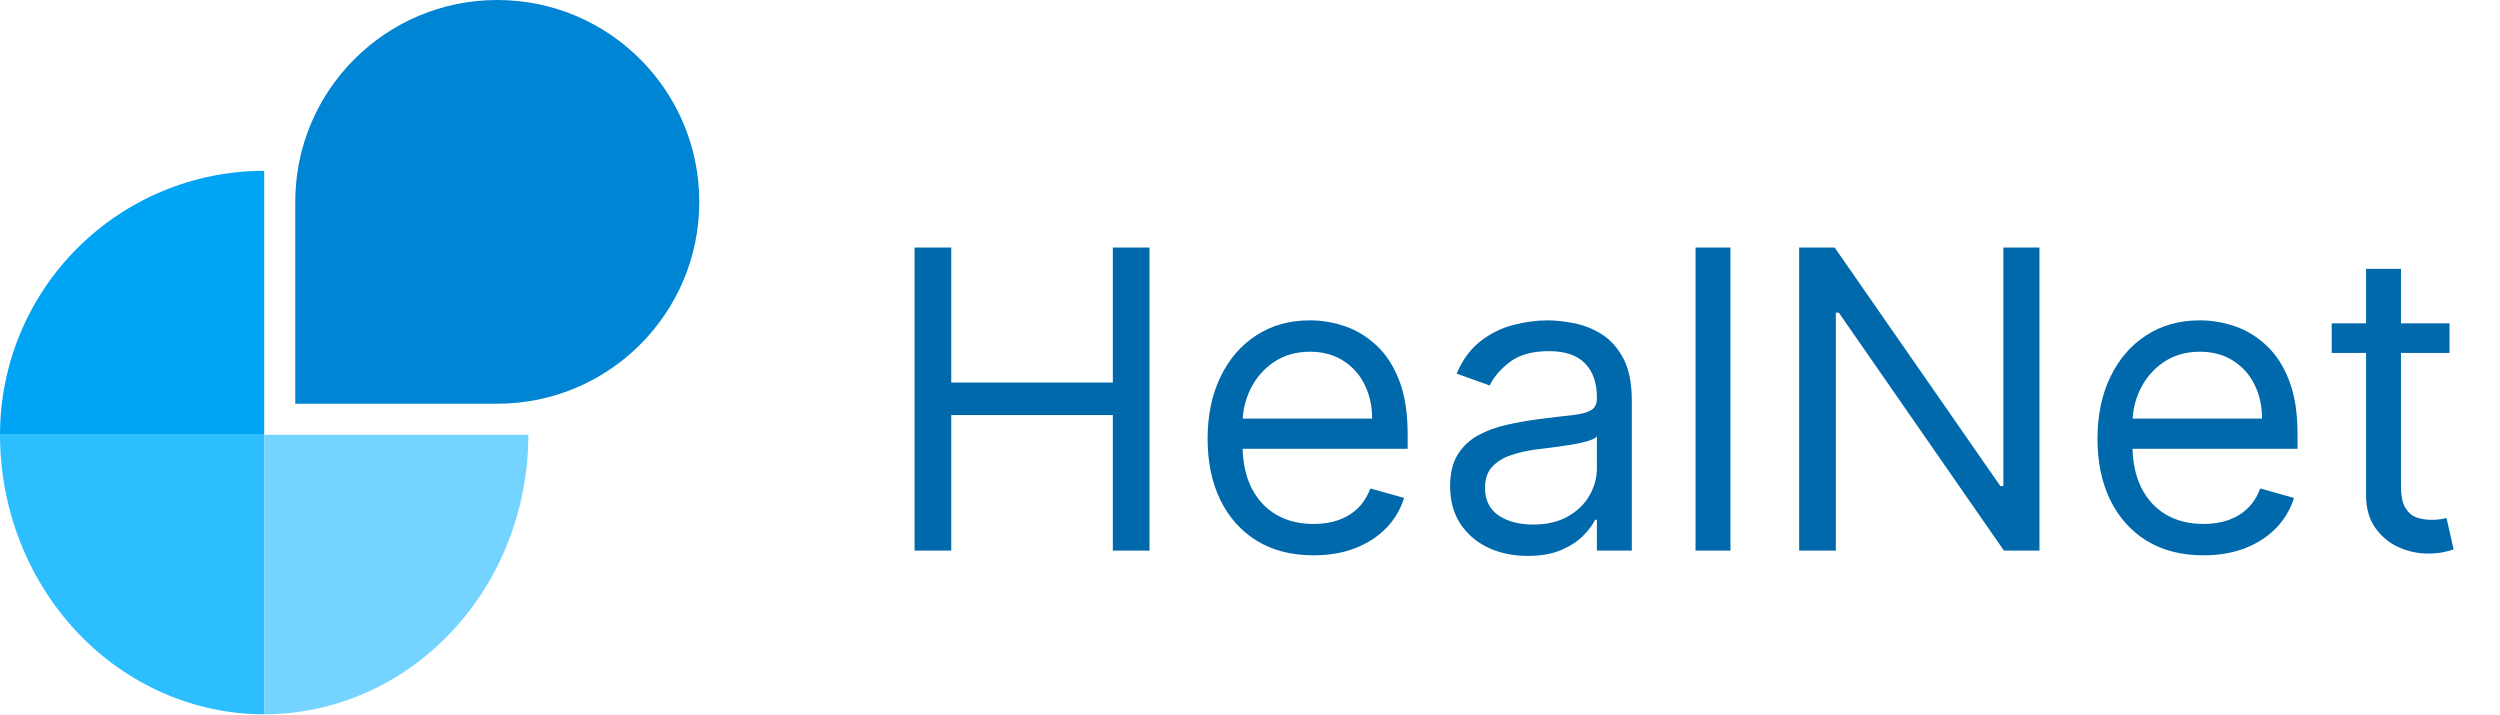
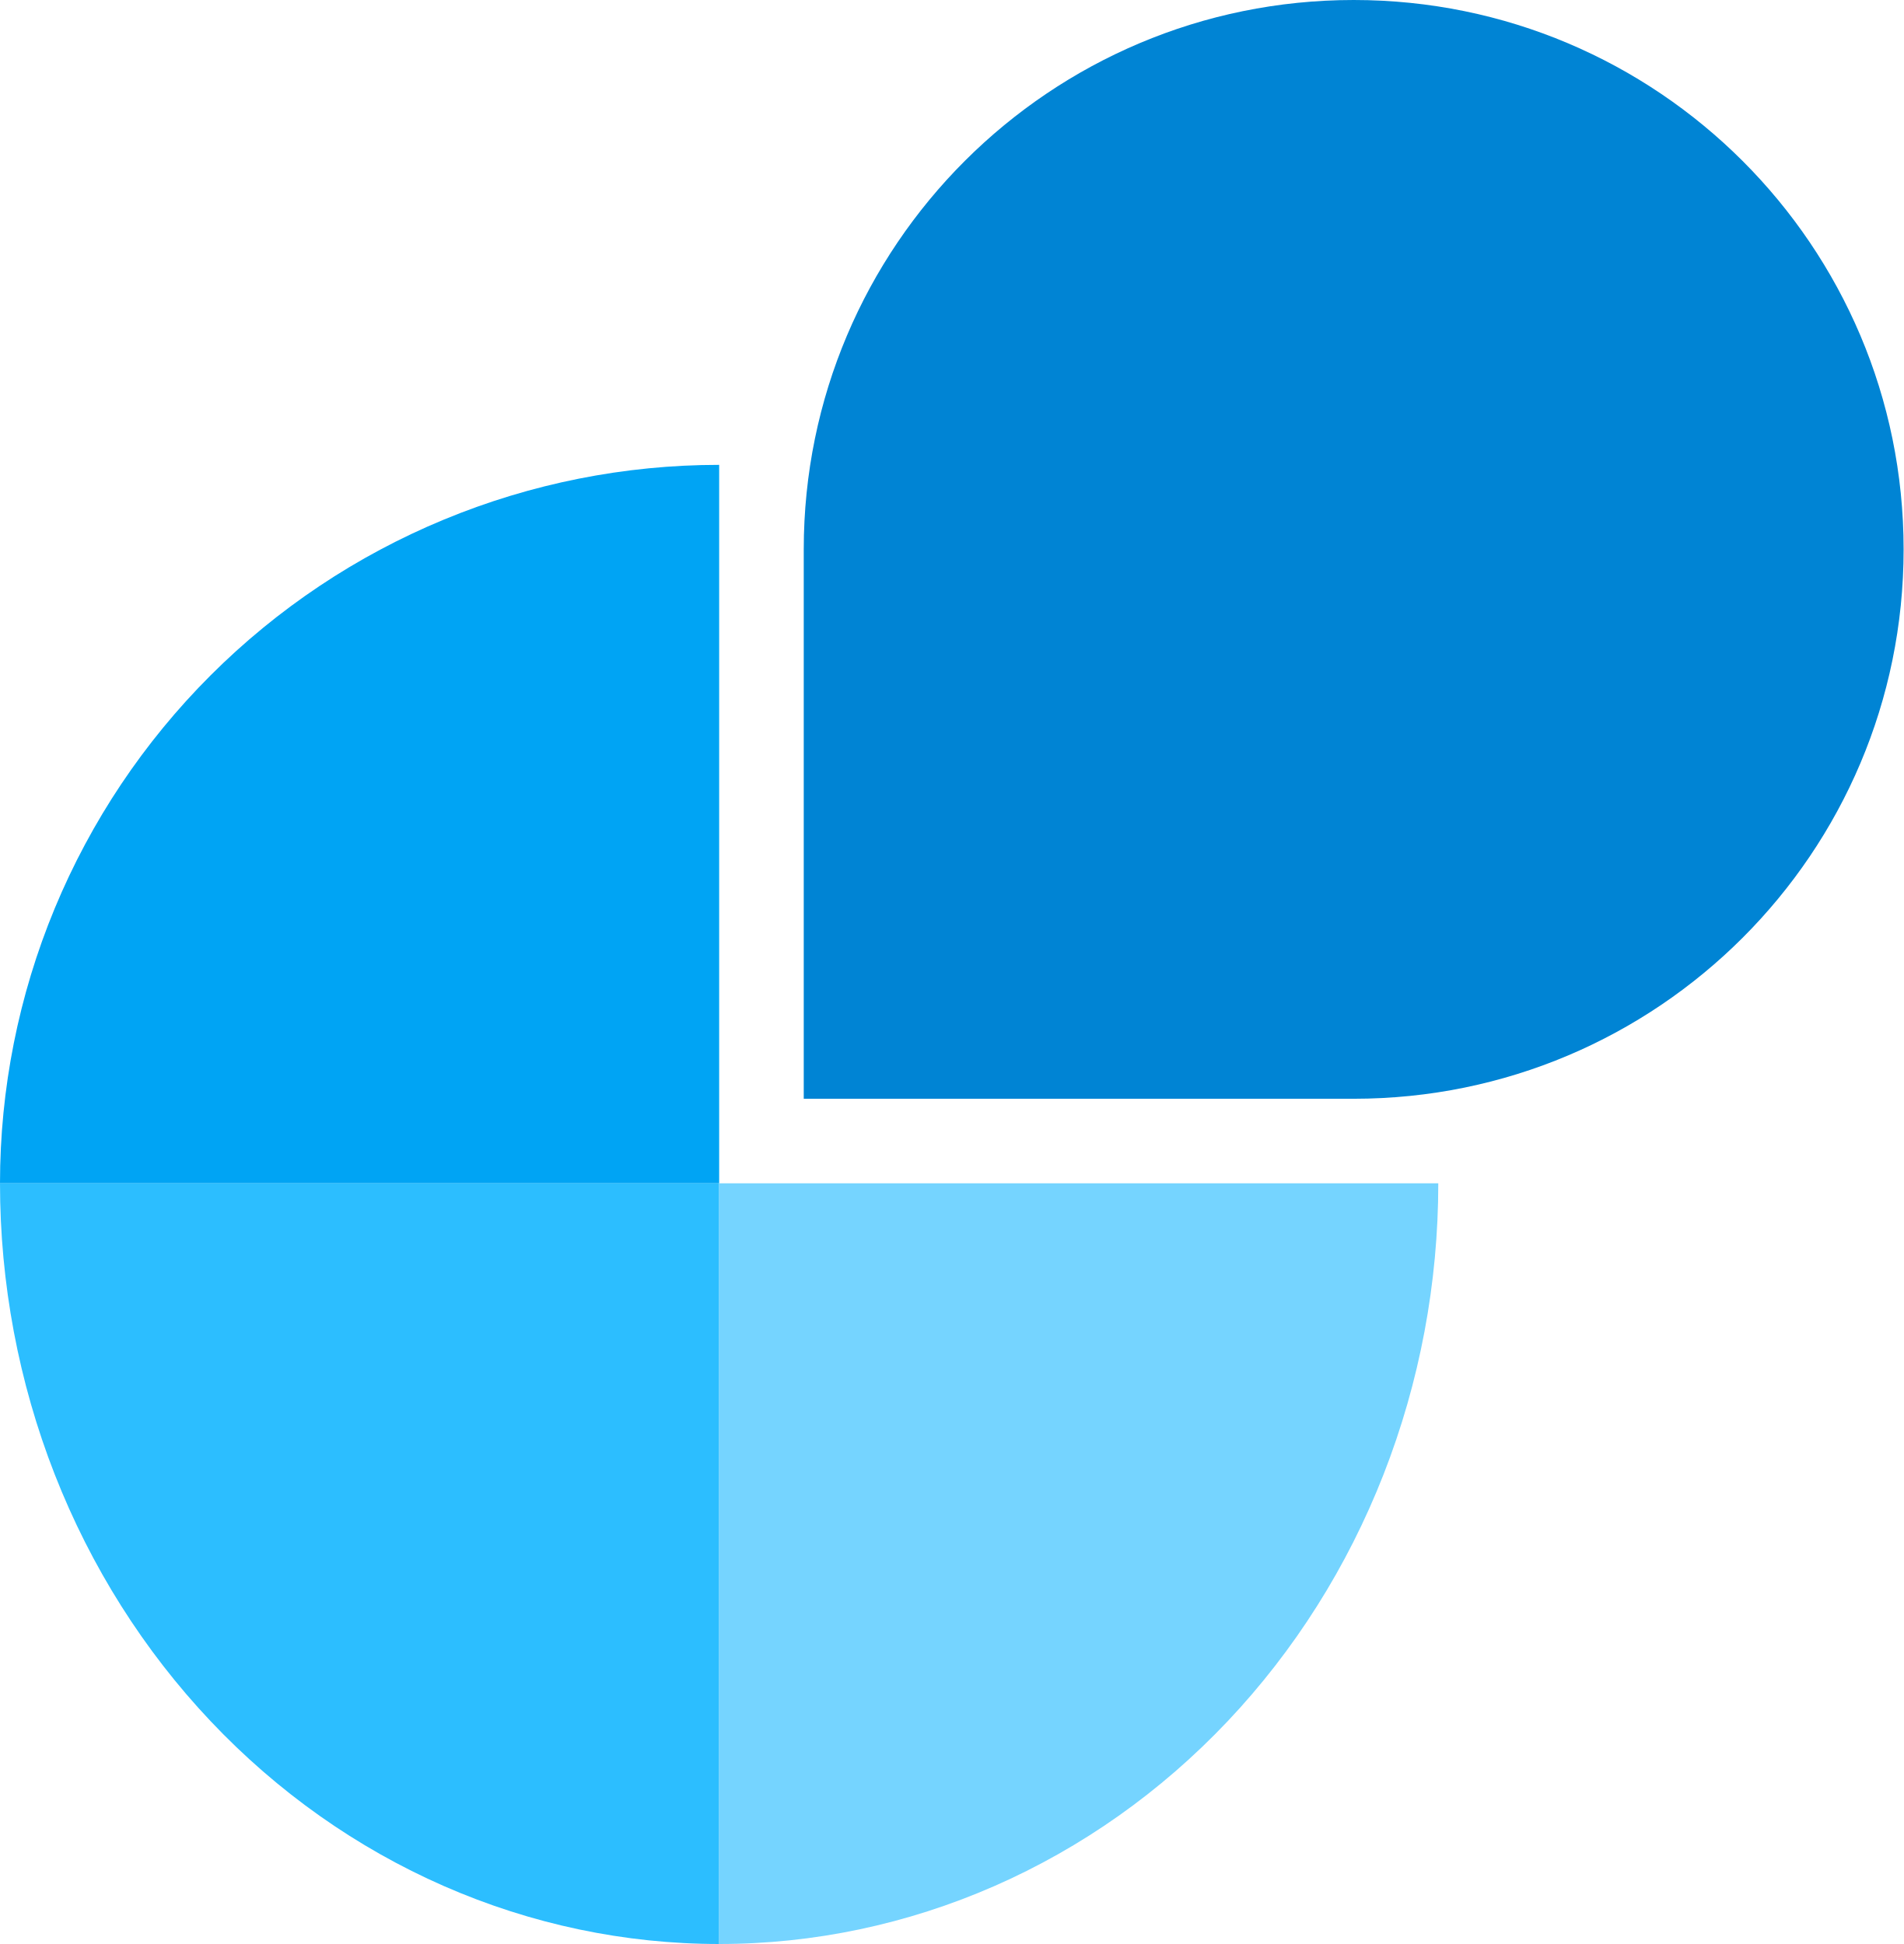
- <svg xmlns="http://www.w3.org/2000/svg" width="168" height="48" viewBox="0 0 168 48" fill="none">
+ <svg xmlns="http://www.w3.org/2000/svg" width="47" height="48" viewBox="0 0 47 48" fill="none">
  <path d="M0 29.217C0 26.888 0.459 24.581 1.351 22.429C2.244 20.277 3.551 18.321 5.2 16.674C6.848 15.027 8.805 13.72 10.959 12.829C13.113 11.937 15.421 11.478 17.753 11.478V29.217H0Z" fill="#00A4F4" />
  <path d="M0 29.217C0 31.684 0.459 34.126 1.351 36.405C2.244 38.684 3.551 40.755 5.2 42.499C6.848 44.243 8.805 45.626 10.959 46.57C13.113 47.514 15.421 48 17.753 48V29.217H0Z" fill="#2CBEFF" />
  <path d="M35.505 29.217C35.505 31.684 35.046 34.126 34.154 36.405C33.262 38.684 31.955 40.755 30.306 42.499C28.657 44.243 26.7 45.626 24.546 46.57C22.392 47.514 20.084 48 17.753 48V29.217H35.505Z" fill="#75D4FF" />
  <path d="M46.992 13.565C46.992 21.057 40.914 27.13 33.417 27.13H19.841V13.565C19.841 6.073 25.919 0 33.417 0C40.914 0 46.992 6.073 46.992 13.565Z" fill="#0084D4" />
-   <path d="M61.458 37V16.636H63.924V25.704H74.782V16.636H77.248V37H74.782V27.892H63.924V37H61.458ZM88.27 37.318C86.798 37.318 85.529 36.993 84.462 36.344C83.401 35.688 82.582 34.773 82.006 33.599C81.436 32.419 81.151 31.047 81.151 29.483C81.151 27.919 81.436 26.54 82.006 25.347C82.582 24.147 83.385 23.212 84.412 22.543C85.446 21.866 86.653 21.528 88.031 21.528C88.827 21.528 89.612 21.661 90.388 21.926C91.163 22.191 91.869 22.622 92.506 23.219C93.142 23.809 93.649 24.591 94.027 25.565C94.405 26.54 94.594 27.74 94.594 29.165V30.159H82.821V28.131H92.207C92.207 27.269 92.035 26.5 91.69 25.824C91.352 25.148 90.868 24.614 90.239 24.223C89.616 23.832 88.88 23.636 88.031 23.636C87.097 23.636 86.288 23.868 85.605 24.332C84.929 24.79 84.409 25.386 84.044 26.122C83.68 26.858 83.497 27.647 83.497 28.489V29.841C83.497 30.994 83.696 31.972 84.094 32.774C84.498 33.57 85.058 34.176 85.774 34.594C86.49 35.005 87.322 35.21 88.27 35.21C88.886 35.21 89.443 35.124 89.94 34.952C90.444 34.773 90.878 34.508 91.243 34.156C91.608 33.798 91.889 33.354 92.088 32.824L94.355 33.46C94.117 34.229 93.716 34.905 93.152 35.489C92.589 36.065 91.893 36.516 91.064 36.841C90.235 37.159 89.304 37.318 88.27 37.318ZM102.658 37.358C101.69 37.358 100.812 37.176 100.023 36.811C99.234 36.44 98.608 35.906 98.144 35.21C97.68 34.508 97.448 33.659 97.448 32.665C97.448 31.79 97.62 31.081 97.965 30.537C98.309 29.987 98.77 29.556 99.347 29.244C99.923 28.933 100.56 28.701 101.256 28.548C101.958 28.389 102.664 28.263 103.374 28.17C104.302 28.051 105.054 27.962 105.631 27.902C106.214 27.836 106.638 27.726 106.903 27.574C107.175 27.421 107.311 27.156 107.311 26.778V26.699C107.311 25.718 107.043 24.956 106.506 24.412C105.975 23.868 105.17 23.597 104.09 23.597C102.969 23.597 102.091 23.842 101.455 24.332C100.818 24.823 100.371 25.347 100.112 25.903L97.885 25.108C98.283 24.18 98.813 23.457 99.476 22.94C100.145 22.417 100.875 22.052 101.663 21.847C102.459 21.634 103.241 21.528 104.01 21.528C104.501 21.528 105.064 21.588 105.7 21.707C106.343 21.82 106.963 22.055 107.56 22.413C108.163 22.771 108.663 23.311 109.061 24.034C109.459 24.757 109.658 25.724 109.658 26.938V37H107.311V34.932H107.192C107.033 35.263 106.768 35.618 106.396 35.996C106.025 36.374 105.531 36.695 104.915 36.96C104.298 37.225 103.546 37.358 102.658 37.358ZM103.016 35.25C103.944 35.25 104.726 35.068 105.362 34.703C106.005 34.339 106.489 33.868 106.814 33.291C107.145 32.715 107.311 32.108 107.311 31.472V29.324C107.212 29.443 106.993 29.552 106.655 29.652C106.323 29.745 105.939 29.828 105.501 29.901C105.071 29.967 104.65 30.026 104.239 30.079C103.834 30.126 103.506 30.166 103.254 30.199C102.644 30.278 102.074 30.408 101.544 30.587C101.02 30.759 100.596 31.021 100.271 31.372C99.953 31.717 99.794 32.188 99.794 32.784C99.794 33.599 100.096 34.216 100.699 34.633C101.309 35.044 102.081 35.25 103.016 35.25ZM116.287 16.636V37H113.941V16.636H116.287ZM137.051 16.636V37H134.665L123.568 21.011H123.369V37H120.903V16.636H123.29L134.426 32.665H134.625V16.636H137.051ZM148.071 37.318C146.599 37.318 145.33 36.993 144.262 36.344C143.202 35.688 142.383 34.773 141.806 33.599C141.236 32.419 140.951 31.047 140.951 29.483C140.951 27.919 141.236 26.54 141.806 25.347C142.383 24.147 143.185 23.212 144.213 22.543C145.247 21.866 146.453 21.528 147.832 21.528C148.628 21.528 149.413 21.661 150.189 21.926C150.964 22.191 151.67 22.622 152.306 23.219C152.943 23.809 153.45 24.591 153.828 25.565C154.206 26.54 154.395 27.74 154.395 29.165V30.159H142.622V28.131H152.008C152.008 27.269 151.836 26.5 151.491 25.824C151.153 25.148 150.669 24.614 150.039 24.223C149.416 23.832 148.681 23.636 147.832 23.636C146.897 23.636 146.089 23.868 145.406 24.332C144.73 24.79 144.209 25.386 143.845 26.122C143.48 26.858 143.298 27.647 143.298 28.489V29.841C143.298 30.994 143.497 31.972 143.895 32.774C144.299 33.57 144.859 34.176 145.575 34.594C146.291 35.005 147.123 35.21 148.071 35.21C148.687 35.21 149.244 35.124 149.741 34.952C150.245 34.773 150.679 34.508 151.044 34.156C151.408 33.798 151.69 33.354 151.889 32.824L154.156 33.46C153.917 34.229 153.516 34.905 152.953 35.489C152.389 36.065 151.693 36.516 150.865 36.841C150.036 37.159 149.105 37.318 148.071 37.318ZM164.606 21.727V23.716H156.691V21.727H164.606ZM158.998 18.068H161.345V32.625C161.345 33.288 161.441 33.785 161.633 34.117C161.832 34.441 162.084 34.66 162.389 34.773C162.7 34.879 163.029 34.932 163.373 34.932C163.632 34.932 163.844 34.919 164.01 34.892C164.175 34.859 164.308 34.832 164.407 34.812L164.885 36.92C164.726 36.98 164.503 37.04 164.218 37.099C163.933 37.166 163.572 37.199 163.135 37.199C162.472 37.199 161.822 37.056 161.186 36.771C160.556 36.486 160.032 36.052 159.615 35.469C159.204 34.885 158.998 34.15 158.998 33.261V18.068Z" fill="#0069AB" />
</svg>
